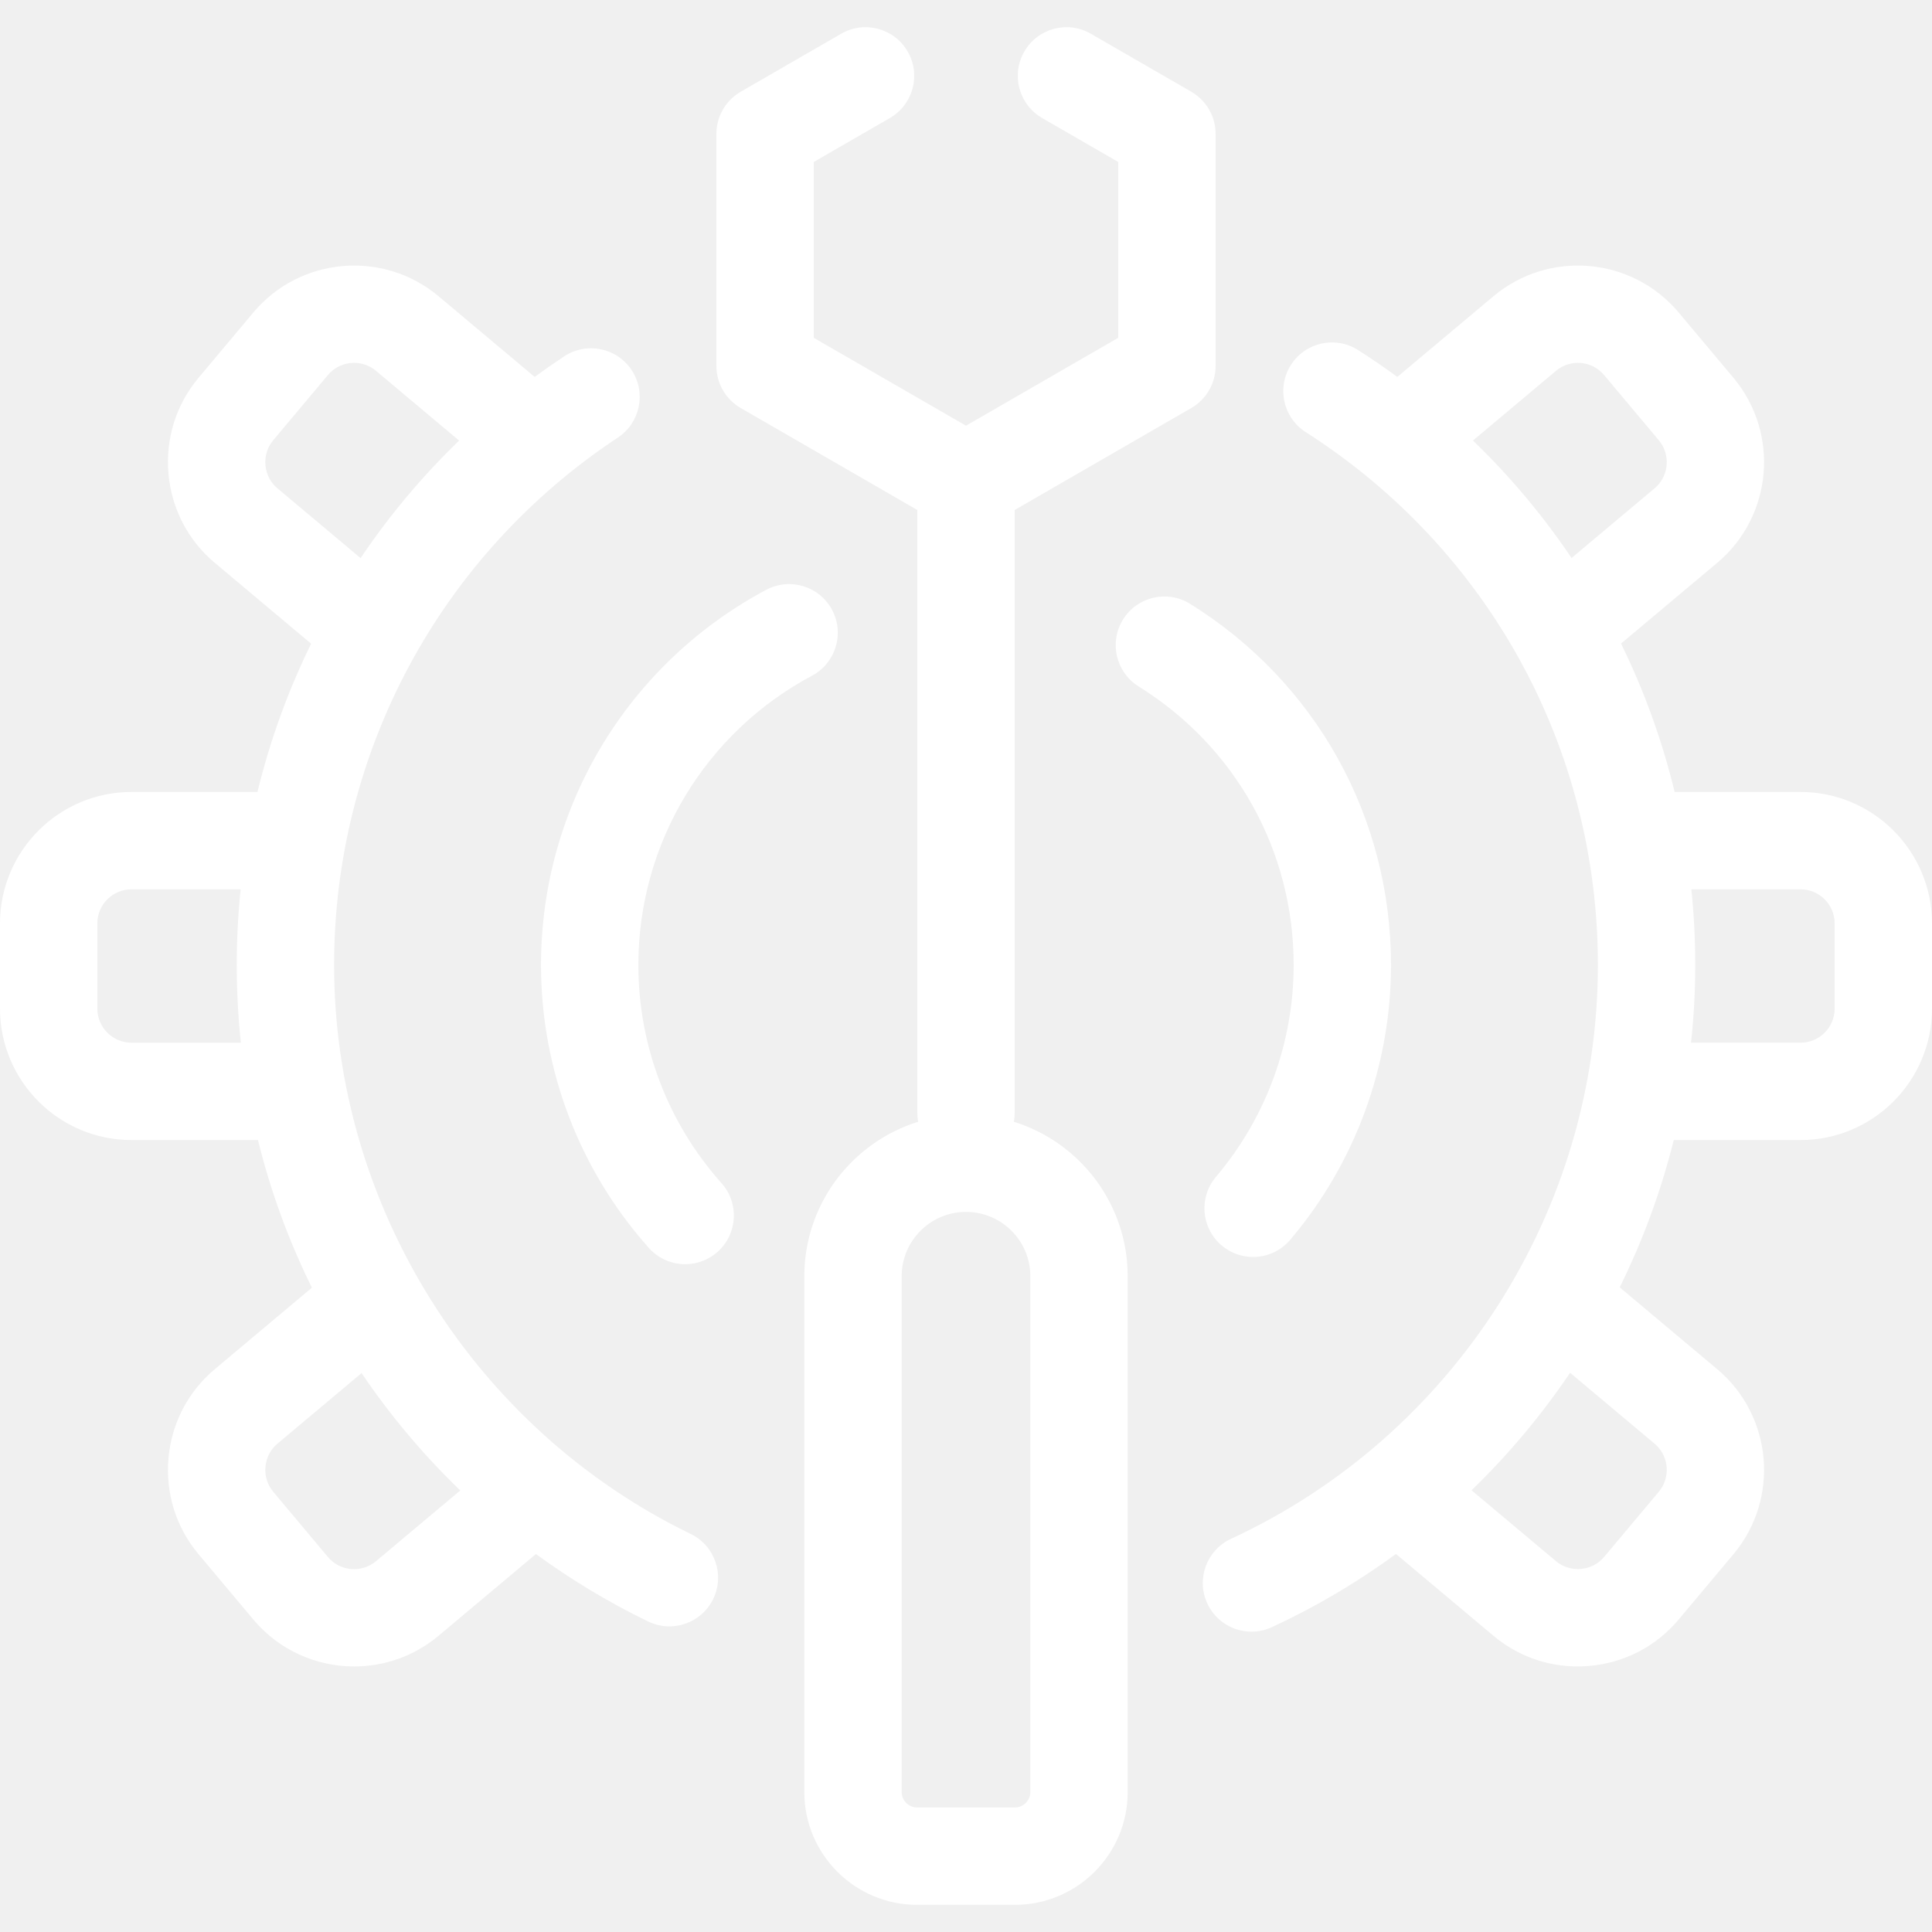
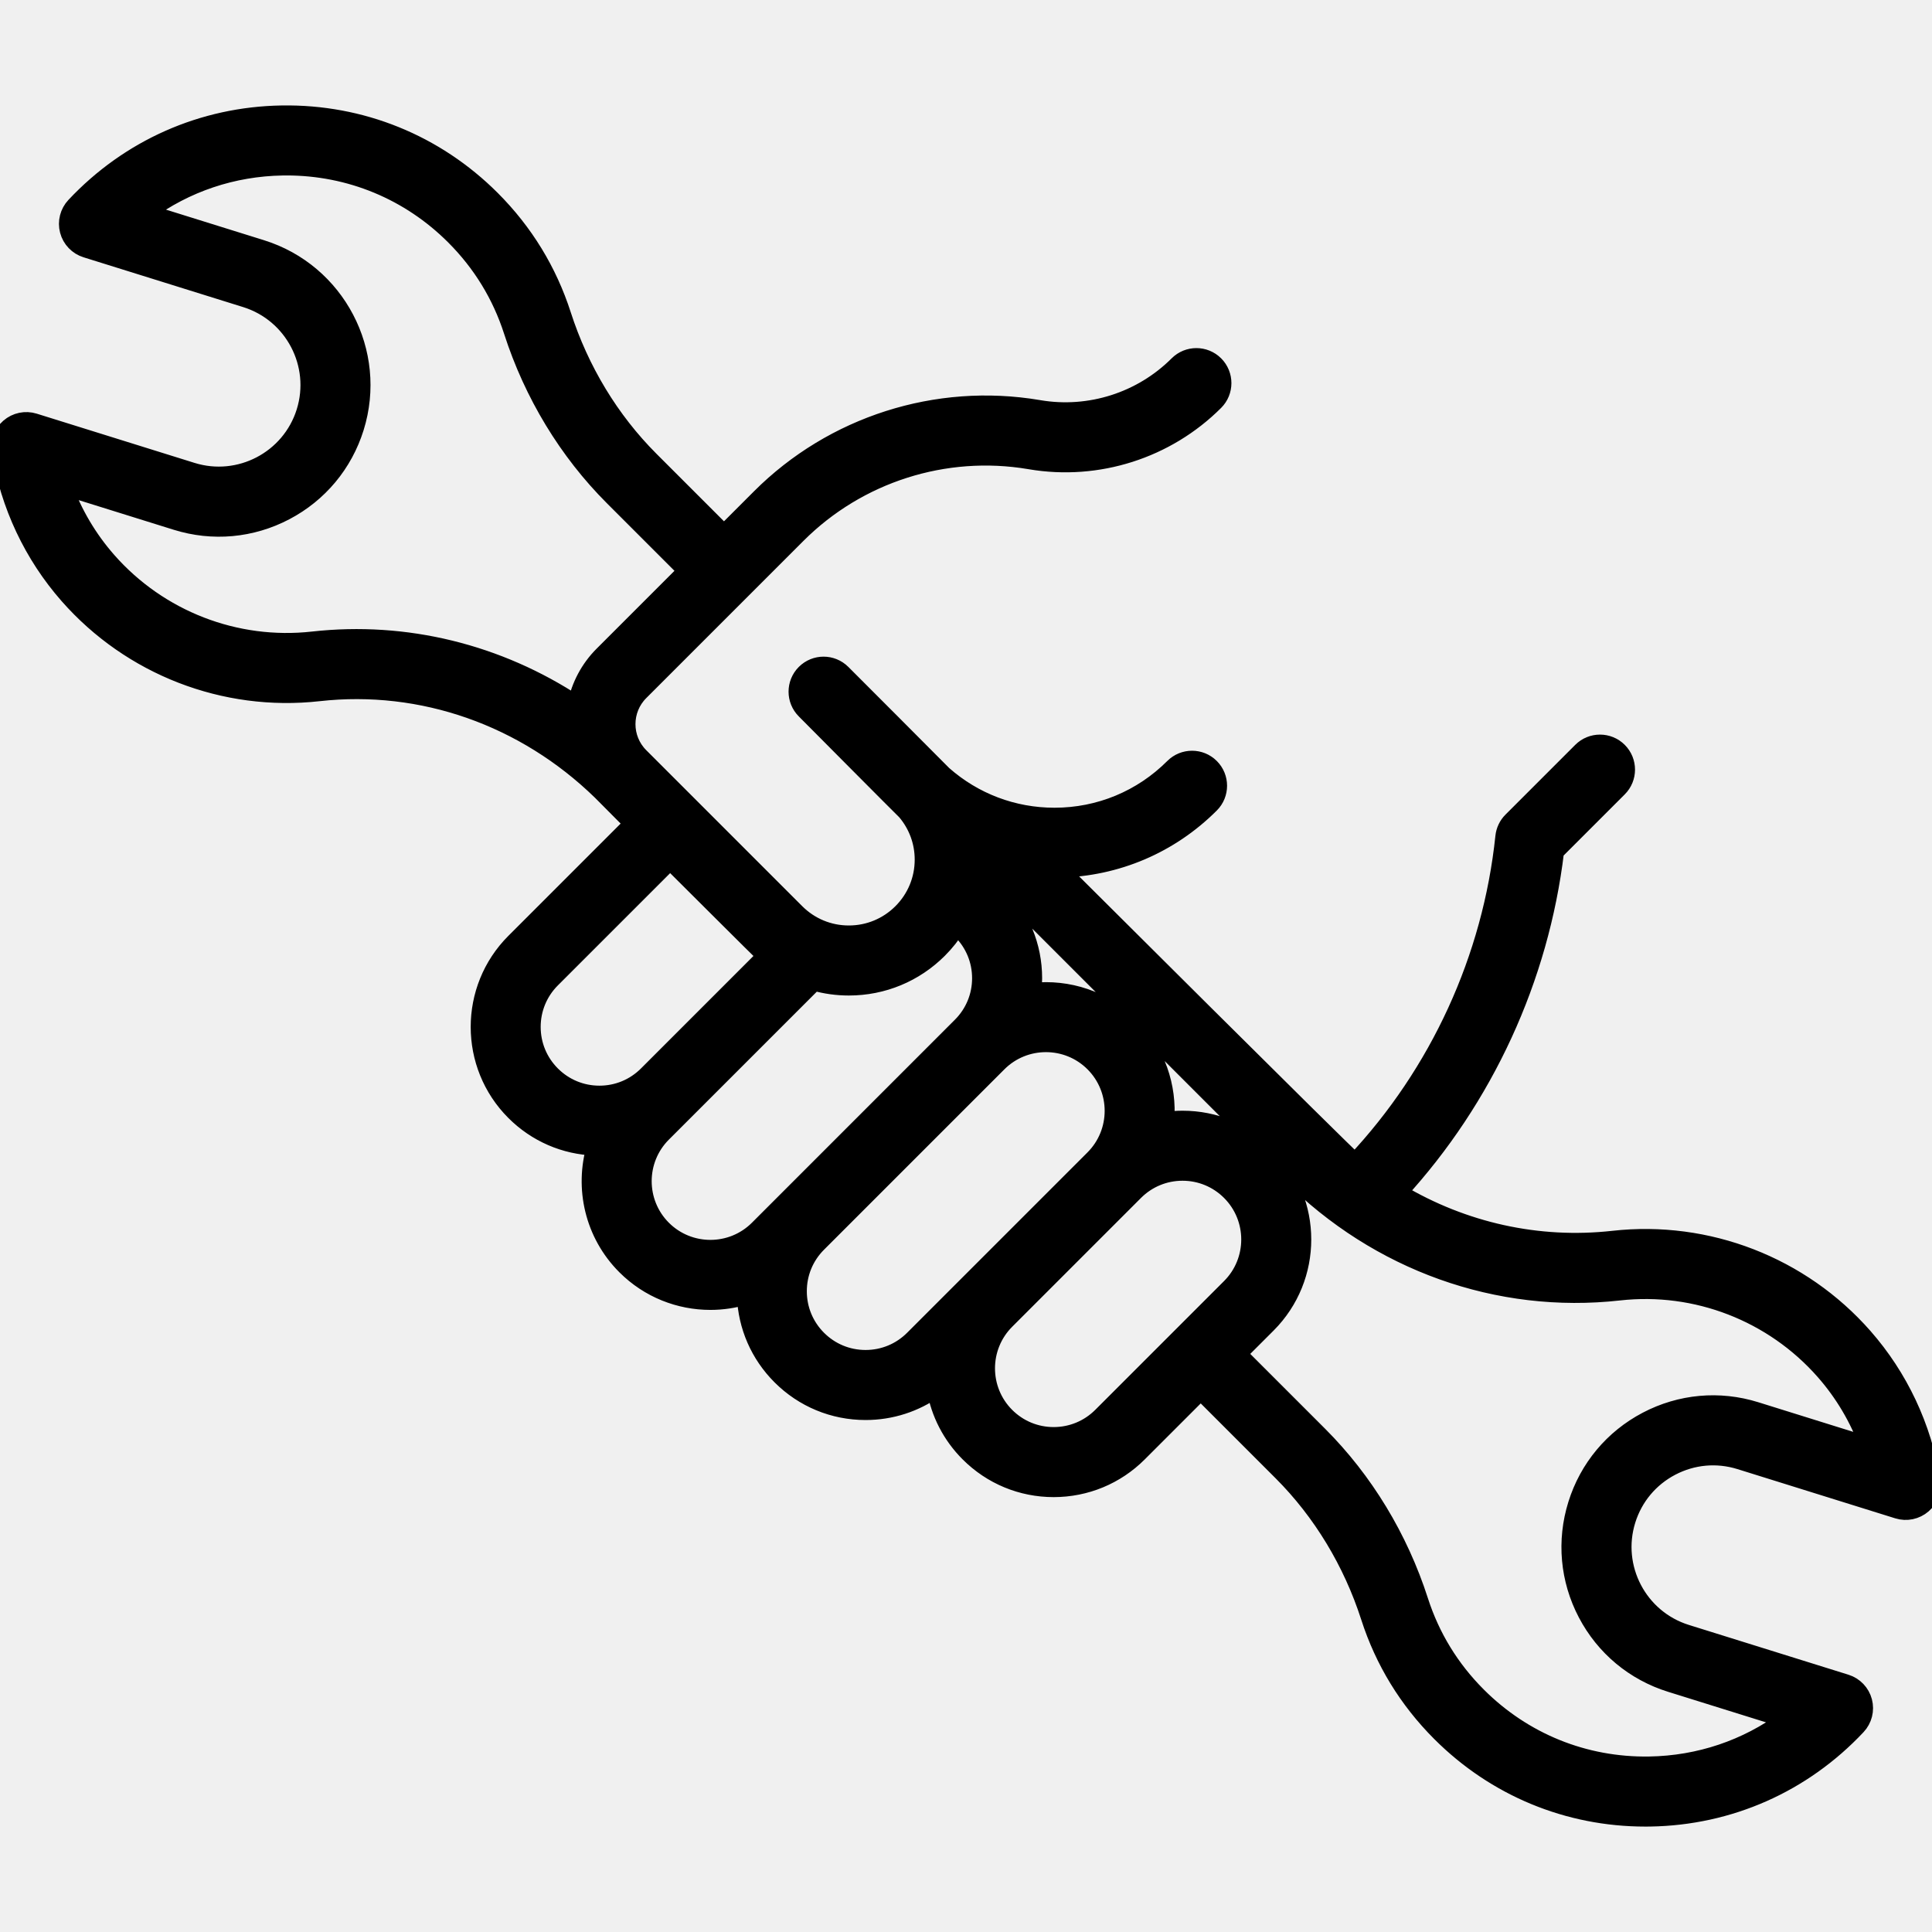
- <svg xmlns="http://www.w3.org/2000/svg" fill="#FFFFFF" height="200px" width="200px" version="1.1" id="Capa_1" viewBox="0 0 357.25 357.25" xml:space="preserve">
+ <svg xmlns="http://www.w3.org/2000/svg" fill="#000000" height="235px" width="235px" version="1.1" id="Capa_1" viewBox="0 0 477.01 477.01" xml:space="preserve" stroke="#000000" stroke-width="4.293">
  <g id="SVGRepo_bgCarrier" stroke-width="0" />
-   <g id="SVGRepo_tracerCarrier" stroke-linecap="round" stroke-linejoin="round" />
+   <g id="SVGRepo_tracerCarrier" stroke-linecap="round" stroke-linejoin="round" stroke="#CCCCCC" stroke-width="0.954" />
  <g id="SVGRepo_iconCarrier">
-     <path d="M127.712,283.641c-40.053-19.423-65.933-60.717-65.933-105.201c0-39.34,19.617-75.8,52.475-97.531 c4.146-2.742,5.284-8.326,2.542-12.472s-8.325-5.284-12.472-2.542c-1.855,1.228-3.673,2.494-5.455,3.801L81.093,54.779 c-10.266-8.613-25.627-7.27-34.241,2.996L36.731,69.839c-4.164,4.961-6.145,11.261-5.579,17.74 c0.567,6.48,3.612,12.341,8.573,16.502l17.807,14.943c-4.276,8.717-7.613,17.911-9.927,27.423H24.304 C10.903,146.447,0,157.35,0,170.751v15.75c0,13.401,10.903,24.304,24.304,24.304h23.395c2.323,9.426,5.662,18.577,9.973,27.305 l-17.944,15.059c-4.963,4.163-8.008,10.023-8.575,16.504c-0.566,6.479,1.415,12.779,5.577,17.737l10.123,12.068 c4.801,5.72,11.696,8.668,18.638,8.668c5.514,0,11.059-1.862,15.604-5.674l18.01-15.113c6.503,4.752,13.445,8.933,20.753,12.477 c4.473,2.167,9.856,0.301,12.025-4.171C134.052,291.193,132.184,285.809,127.712,283.641z M24.304,192.806 c-3.476,0-6.304-2.828-6.304-6.304v-15.75c0-3.476,2.828-6.304,6.304-6.304H44.5c-0.478,4.618-0.721,9.287-0.721,13.992 c0,4.82,0.255,9.614,0.76,14.366H24.304z M51.294,90.29c-1.277-1.071-2.062-2.591-2.21-4.279c-0.147-1.689,0.362-3.323,1.436-4.602 l10.122-12.065c1.245-1.484,3.033-2.249,4.833-2.249c1.431,0,2.869,0.483,4.048,1.472L84.898,81.47 c-6.863,6.624-12.958,13.911-18.219,21.731L51.294,90.29z M69.525,288.683c-2.665,2.235-6.651,1.886-8.884-0.774L50.519,275.84 c-1.072-1.277-1.582-2.911-1.434-4.6c0.148-1.688,0.933-3.208,2.212-4.282l15.56-13.058c5.334,7.889,11.457,15.156,18.256,21.703 L69.525,288.683z M332.946,146.447h-23.283c-2.309-9.528-5.642-18.729-9.916-27.446l17.778-14.919 c10.265-8.613,11.609-23.974,2.996-34.242l-10.123-12.065c-8.614-10.266-23.975-11.61-34.241-2.996l-17.775,14.916 c-2.349-1.721-4.766-3.376-7.243-4.959c-4.189-2.676-9.754-1.45-12.43,2.739c-2.676,4.189-1.45,9.754,2.739,12.43 c33.826,21.611,54.021,58.446,54.021,98.535c0,45.388-26.627,87.036-67.836,106.104c-4.511,2.087-6.476,7.437-4.389,11.947 c2.087,4.511,7.438,6.477,11.947,4.389c8.167-3.779,15.837-8.326,22.941-13.532l18.024,15.124c4.404,3.696,9.864,5.672,15.568,5.672 c0.721,0,1.445-0.032,2.172-0.095c6.479-0.567,12.34-3.611,16.502-8.572l10.123-12.064c8.614-10.267,7.271-25.627-2.996-34.242 l-18.023-15.125c4.278-8.657,7.641-17.785,9.994-27.24h23.449c13.401,0,24.304-10.903,24.304-24.304v-15.75 C357.25,157.35,346.347,146.447,332.946,146.447z M305.956,266.958c2.663,2.235,3.012,6.22,0.777,8.884l-10.123,12.064 c-1.072,1.277-2.592,2.062-4.281,2.209c-1.694,0.146-3.323-0.361-4.601-1.434l-15.625-13.111 c6.833-6.601,12.938-13.892,18.225-21.728L305.956,266.958z M290.6,103.18c-5.261-7.814-11.365-15.1-18.235-21.72l15.363-12.891 c2.663-2.234,6.647-1.886,8.882,0.776l10.122,12.064c2.235,2.664,1.887,6.65-0.776,8.885L290.6,103.18z M339.25,186.501 c0,3.476-2.828,6.304-6.304,6.304h-20.251c0.512-4.74,0.773-9.536,0.773-14.366c0-4.707-0.242-9.377-0.716-13.992h20.193 c3.476,0,6.304,2.828,6.304,6.304V186.501z M239.213,178.439c0-21.093-10.711-40.345-28.654-51.498 c-4.221-2.624-5.516-8.173-2.892-12.395c2.624-4.22,8.173-5.517,12.395-2.892c23.263,14.46,37.151,39.426,37.151,66.785 c0,18.602-6.619,36.647-18.636,50.813c-1.78,2.098-4.315,3.178-6.867,3.178c-2.058,0-4.126-0.702-5.818-2.137 c-3.791-3.215-4.256-8.895-1.041-12.685C234.112,206.69,239.213,192.781,239.213,178.439z M133.413,218.772 c3.311,3.708,2.988,9.397-0.72,12.708c-1.716,1.532-3.858,2.286-5.991,2.286c-2.475,0-4.939-1.015-6.717-3.006 c-12.862-14.409-19.946-32.99-19.946-52.32c0-29.089,15.956-55.672,41.641-69.376c4.385-2.339,9.837-0.682,12.177,3.704 c2.34,4.385,0.682,9.837-3.704,12.177c-19.808,10.568-32.113,31.066-32.113,53.495C118.039,193.343,123.499,207.667,133.413,218.772 z M187.474,207.429c0.1-0.538,0.152-1.092,0.152-1.659V94.305l32.654-18.853c2.785-1.608,4.5-4.579,4.5-7.794V24.754 c0-3.215-1.715-6.187-4.5-7.794L201.704,6.235c-4.304-2.485-9.81-1.011-12.294,3.294c-2.485,4.305-1.01,9.809,3.294,12.294 l14.076,8.127v32.511l-28.154,16.255L150.47,62.462V29.951l14.078-8.127c4.305-2.485,5.78-7.989,3.295-12.294 c-2.485-4.305-7.99-5.78-12.294-3.295L136.97,16.96c-2.785,1.607-4.5,4.579-4.5,7.794v42.904c0,3.215,1.715,6.187,4.5,7.794 l32.656,18.853V205.77c0,0.567,0.052,1.121,0.152,1.659c-12.179,3.78-21.048,15.152-21.048,28.557v95.4 c0,11.49,9.346,20.837,20.833,20.837h18.12c11.49,0,20.837-9.347,20.837-20.837v-95.4 C208.521,222.581,199.652,211.209,187.474,207.429z M190.521,331.386c0,1.538-1.299,2.837-2.837,2.837h-18.12 c-1.536,0-2.833-1.299-2.833-2.837v-95.4c0-6.558,5.336-11.893,11.896-11.893s11.896,5.335,11.896,11.893V331.386z" />
+     <path d="M476.925,365.574C474.761,352.302,468.971,340,460.178,330c-15.482-17.609-38.607-26.57-61.86-23.977 c-18.573,2.073-37.058-2.086-53.026-11.602c21.313-23.239,34.957-52.848,38.727-84.19l15.616-15.616 c2.539-2.539,2.539-6.654,0-9.192c-2.538-2.538-6.654-2.538-9.192,0l-17.225,17.225c-1.054,1.054-1.714,2.438-1.869,3.921 c-3.134,29.995-16.166,58.375-36.798,80.315c-2.354-1.923-73.001-72.34-73.001-72.34c14.117-0.304,27.347-5.93,37.363-15.946 c2.539-2.539,2.539-6.654,0-9.192c-2.538-2.538-6.654-2.538-9.192,0c-7.846,7.847-18.279,12.168-29.375,12.168 c-10.204,0-19.84-3.663-27.427-10.352c-0.366-0.406-24.982-25.044-24.982-25.044c-2.539-2.539-6.654-2.539-9.192,0 s-2.539,6.654,0,9.192c0,0,24.258,24.42,24.886,24.993c2.812,3.318,4.355,7.475,4.355,11.874c0,4.917-1.915,9.541-5.392,13.018 s-8.101,5.392-13.018,5.392c-4.917,0-9.541-1.915-13.018-5.392l-38.521-38.521c-4.38-4.38-4.38-11.508,0-15.888l38.829-38.829 c14.99-14.99,36.419-21.832,57.317-18.309l0.219,0.037c16.619,2.806,33.663-2.637,45.583-14.558c2.539-2.539,2.539-6.654,0-9.192 c-2.538-2.538-6.654-2.538-9.192,0c-8.951,8.951-21.746,13.034-34.222,10.933l-0.219-0.038 c-25.042-4.223-50.719,3.975-68.678,21.934l-8.921,8.921l-18.205-18.205c-9.797-9.797-17.291-22.166-21.669-35.77 c-3.499-10.87-9.39-20.499-17.51-28.619C107.539,35.322,89.16,27.877,69.595,28.185c-19.558,0.308-37.717,8.348-51.133,22.638 c-1.532,1.632-2.117,3.938-1.547,6.103c0.57,2.165,2.213,3.885,4.351,4.551L60.674,73.77c11.736,3.661,18.305,16.188,14.644,27.924 c-3.661,11.735-16.188,18.307-27.923,14.644L8.436,104.185c-2.151-0.67-4.496-0.181-6.197,1.297 c-1.702,1.477-2.517,3.73-2.154,5.954c2.164,13.272,7.954,25.574,16.747,35.574c15.483,17.61,38.612,26.574,61.86,23.977 c25.487-2.846,50.813,6.053,69.691,24.427c0.159,0.168,7.883,7.932,7.883,7.932l-29.233,29.233 c-11.562,11.561-11.562,30.373,0,41.934c5.36,5.36,12.411,8.408,19.95,8.66c-2.986,10.093-0.503,21.474,7.448,29.425 c5.781,5.781,13.374,8.671,20.967,8.671c2.931,0,5.86-0.436,8.687-1.297c0.288,7.482,3.333,14.475,8.657,19.799 c5.6,5.601,13.046,8.685,20.967,8.685c6.273,0,12.245-1.942,17.242-5.529c1.029,5.984,3.861,11.497,8.242,15.878 c5.601,5.601,13.046,8.686,20.974,8.686c7.924-0.01,15.37-3.097,20.965-8.692l15.33-15.33l20.002,20.002 c9.797,9.797,17.291,22.167,21.669,35.77c3.499,10.87,9.39,20.5,17.51,28.62c13.553,13.553,31.484,20.975,50.605,20.975 c0.388,0,0.777-0.003,1.167-0.009c19.558-0.308,37.717-8.348,51.133-22.638c1.532-1.632,2.117-3.938,1.547-6.103 c-0.57-2.165-2.213-3.885-4.351-4.551l-39.408-12.294c-11.736-3.661-18.305-16.188-14.644-27.924 c1.773-5.685,5.655-10.339,10.929-13.105c5.273-2.766,11.309-3.313,16.995-1.539l38.958,12.154c2.151,0.671,4.495,0.181,6.197-1.297 C476.472,370.051,477.287,367.798,476.925,365.574z M77.249,158.066c-19.039,2.126-37.973-5.217-50.655-19.641 c-4.744-5.396-8.418-11.617-10.876-18.351l27.805,8.674c9,2.807,18.555,1.942,26.904-2.437c8.35-4.379,14.494-11.747,17.301-20.747 c5.796-18.579-4.604-38.409-23.183-44.206l-28.456-8.877c9.726-7.155,21.379-11.106,33.711-11.301 c0.32-0.005,0.637-0.007,0.955-0.007c15.649,0,30.327,6.075,41.419,17.167c6.647,6.647,11.467,14.523,14.328,23.41 c5.009,15.56,13.603,29.73,24.852,40.979l18.205,18.205l-20.715,20.715c-3.472,3.472-5.656,7.746-6.577,12.23 C123.039,161.199,100.218,155.505,77.249,158.066z M131.347,253.546c0-4.448,1.732-8.63,4.877-11.775l29.235-29.231 c0,0,23.029,22.976,23.612,23.48l-29.302,29.305c-3.144,3.142-7.325,4.873-11.77,4.873c-4.448,0-8.629-1.732-11.774-4.877 S131.347,257.994,131.347,253.546z M163.623,303.406c-6.492-6.493-6.492-17.057,0-23.549l37.394-37.394 c2.751,0.775,5.623,1.183,8.559,1.183c8.39,0,16.278-3.267,22.21-9.2c1.718-1.718,3.205-3.604,4.461-5.615 c0.349,0.297,0.699,0.593,1.027,0.921c3.148,3.145,4.881,7.325,4.881,11.771s-1.733,8.627-4.884,11.774l-50.099,50.107 C180.679,309.898,170.115,309.897,163.623,303.406z M213.708,335.456c-4.448,0-8.629-1.732-11.774-4.877s-4.877-7.327-4.877-11.774 c0-4.443,1.729-8.621,4.868-11.765c0.003-0.003,0.007-0.006,0.011-0.01l44.534-44.536c3.247-3.247,7.51-4.869,11.774-4.869 c4.264,0,8.529,1.624,11.775,4.869c6.492,6.493,6.492,17.057,0,23.549l-44.536,44.535 C222.337,333.724,218.156,335.456,213.708,335.456z M271.939,349.605c-3.145,3.145-7.331,4.879-11.781,4.885 c-4.447,0-8.628-1.732-11.773-4.877c-6.492-6.492-6.489-17.058,0.007-23.554c0.017-0.018,31.799-31.804,31.799-31.804 c3.145-3.145,7.327-4.877,11.774-4.877s8.63,1.732,11.775,4.877c6.492,6.492,6.492,17.057,0,23.549L271.939,349.605z M433.487,348.261c-9-2.808-18.556-1.942-26.904,2.437c-8.35,4.379-14.494,11.747-17.301,20.747c-2.808,9-1.943,18.555,2.436,26.904 c4.378,8.349,11.747,14.494,20.747,17.301l28.456,8.877c-9.726,7.155-21.379,11.106-33.711,11.301 c-16.029,0.26-31.056-5.842-42.375-17.16c-6.647-6.647-11.467-14.523-14.328-23.41c-5.008-15.559-13.602-29.729-24.852-40.979 l-20.002-20.001l7.279-7.279c11.561-11.562,11.561-30.374,0-41.934c-5.6-5.601-13.046-8.685-20.967-8.685 c-1.414,0-2.812,0.103-4.188,0.296c0.675-8.374-2.175-16.981-8.567-23.372c-6.613-6.613-15.597-9.437-24.241-8.484 c0.119-1.087,0.186-2.185,0.186-3.294c0-7.922-3.087-15.369-8.691-20.966c-1.737-1.737-3.654-3.221-5.721-4.461 c0.15-1.231,0.235-2.477,0.24-3.736l77.558,77.558c21.777,21.777,51.379,32.352,81.219,29.024 c19.036-2.126,37.974,5.216,50.655,19.641c4.744,5.396,8.418,11.617,10.876,18.351L433.487,348.261z" />
  </g>
</svg>
